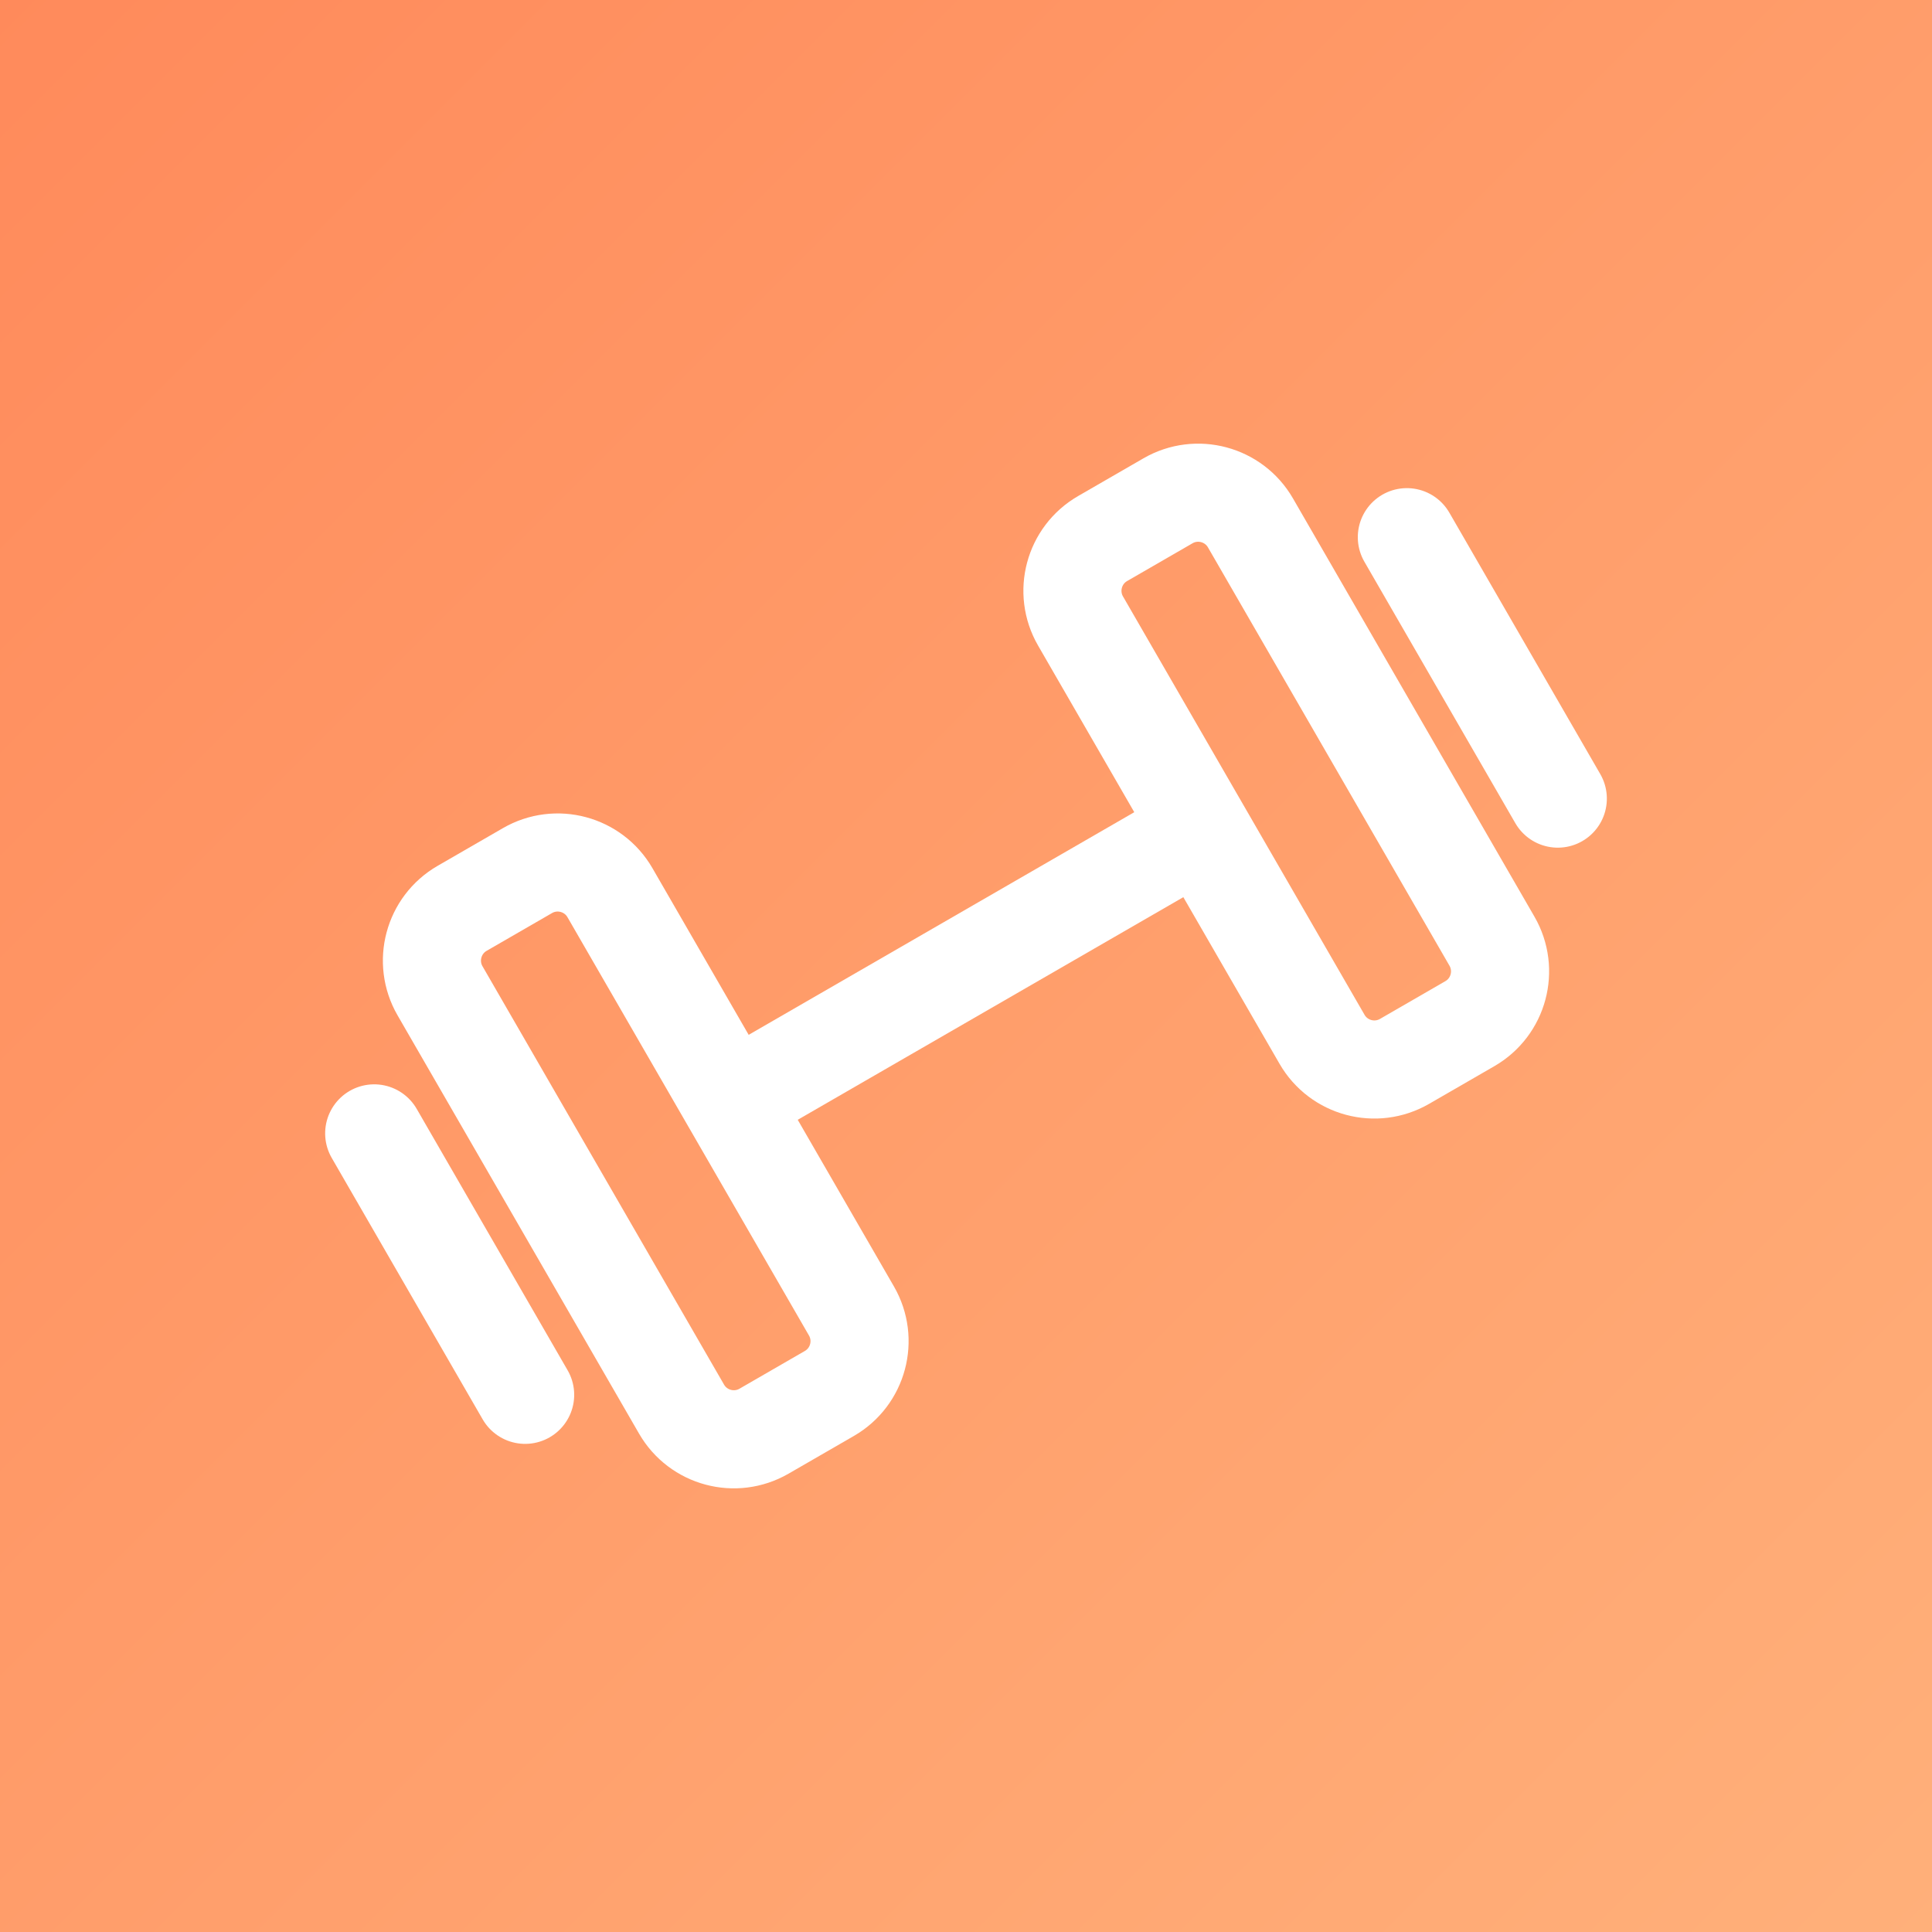
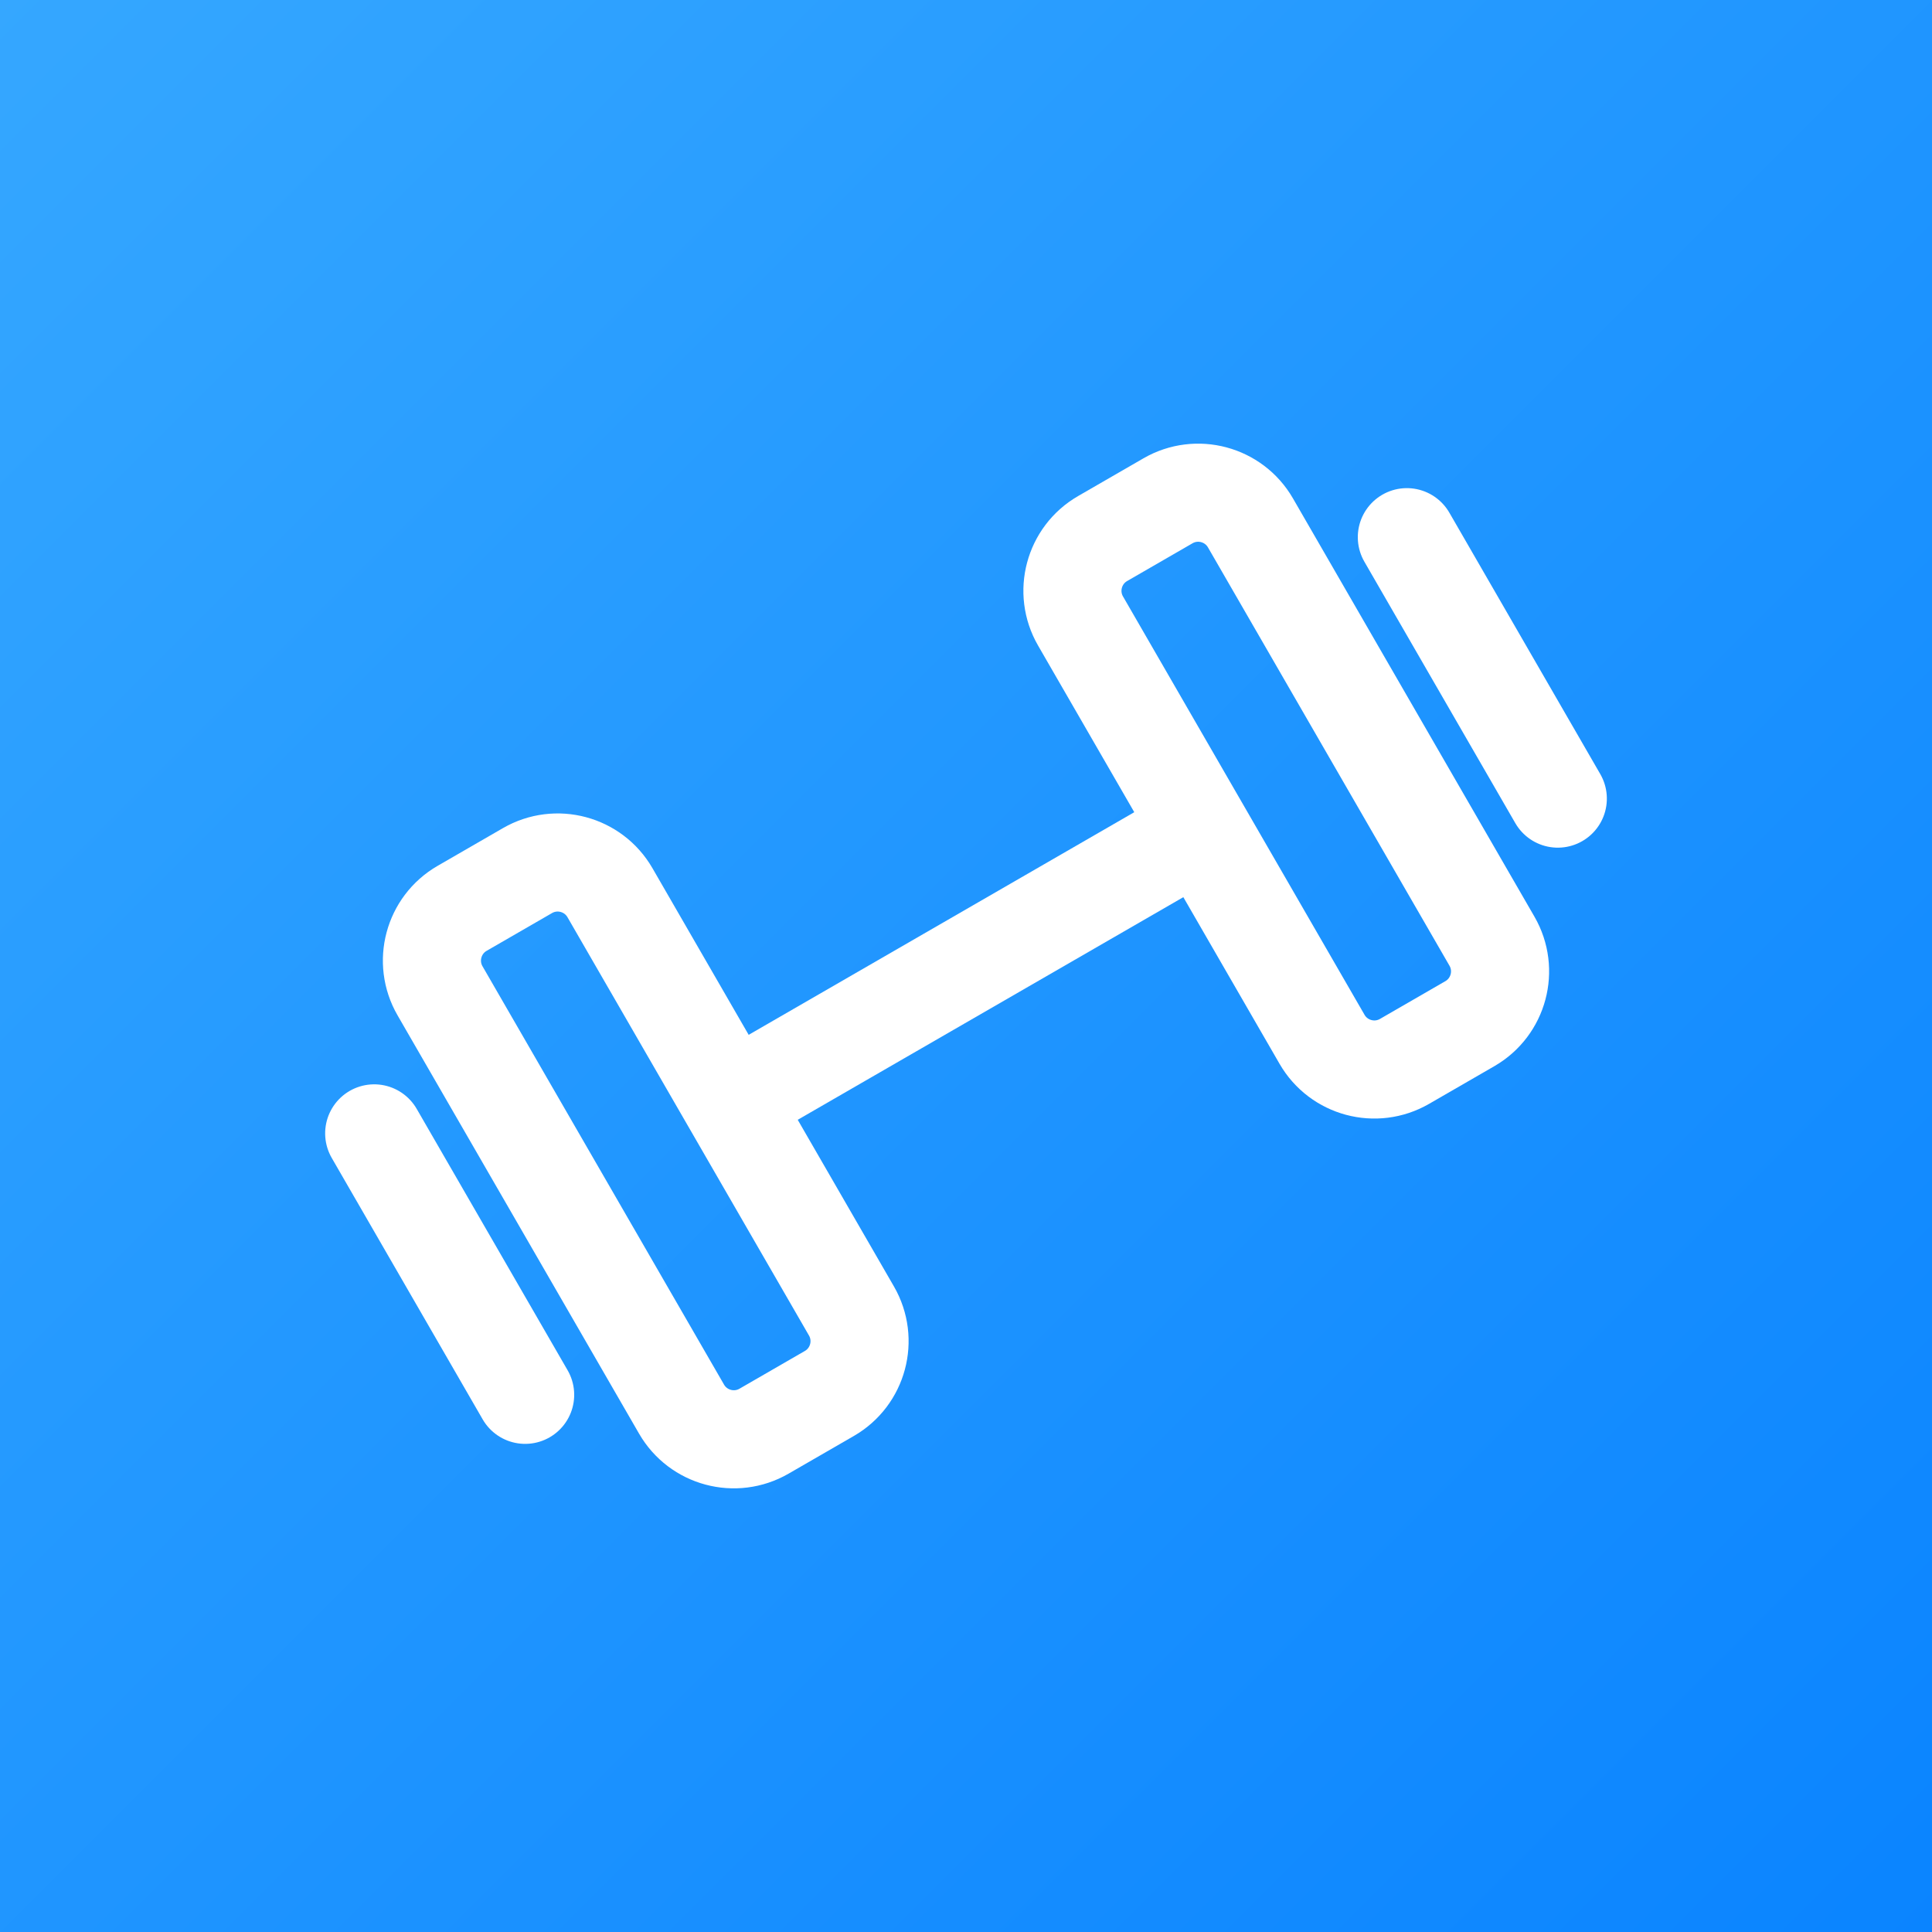
<svg xmlns="http://www.w3.org/2000/svg" viewBox="0 0 512 512">
  <defs>
    <linearGradient id="g" x1="0" y1="0" x2="1" y2="1">
-       <stop offset="0" stop-color="#ff8a5b" />
-       <stop offset="1" stop-color="#ffb07a" />
+       <stop offset="0" stop-color="#35a7ff" />
+       <stop offset="1" stop-color="#0a84ff" />
    </linearGradient>
  </defs>
  <rect width="512" height="512" fill="url(#g)" />
  <g fill="none" stroke="#fff" stroke-width="26" stroke-linecap="round" stroke-linejoin="round" transform="rotate(-30 256 256)">
    <line x1="190" y1="256" x2="322" y2="256" />
    <rect x="132" y="176" width="52" height="160" rx="16" />
    <rect x="328" y="176" width="52" height="160" rx="16" />
    <line x1="98" y1="216" x2="98" y2="296" />
    <line x1="414" y1="216" x2="414" y2="296" />
  </g>
</svg>
